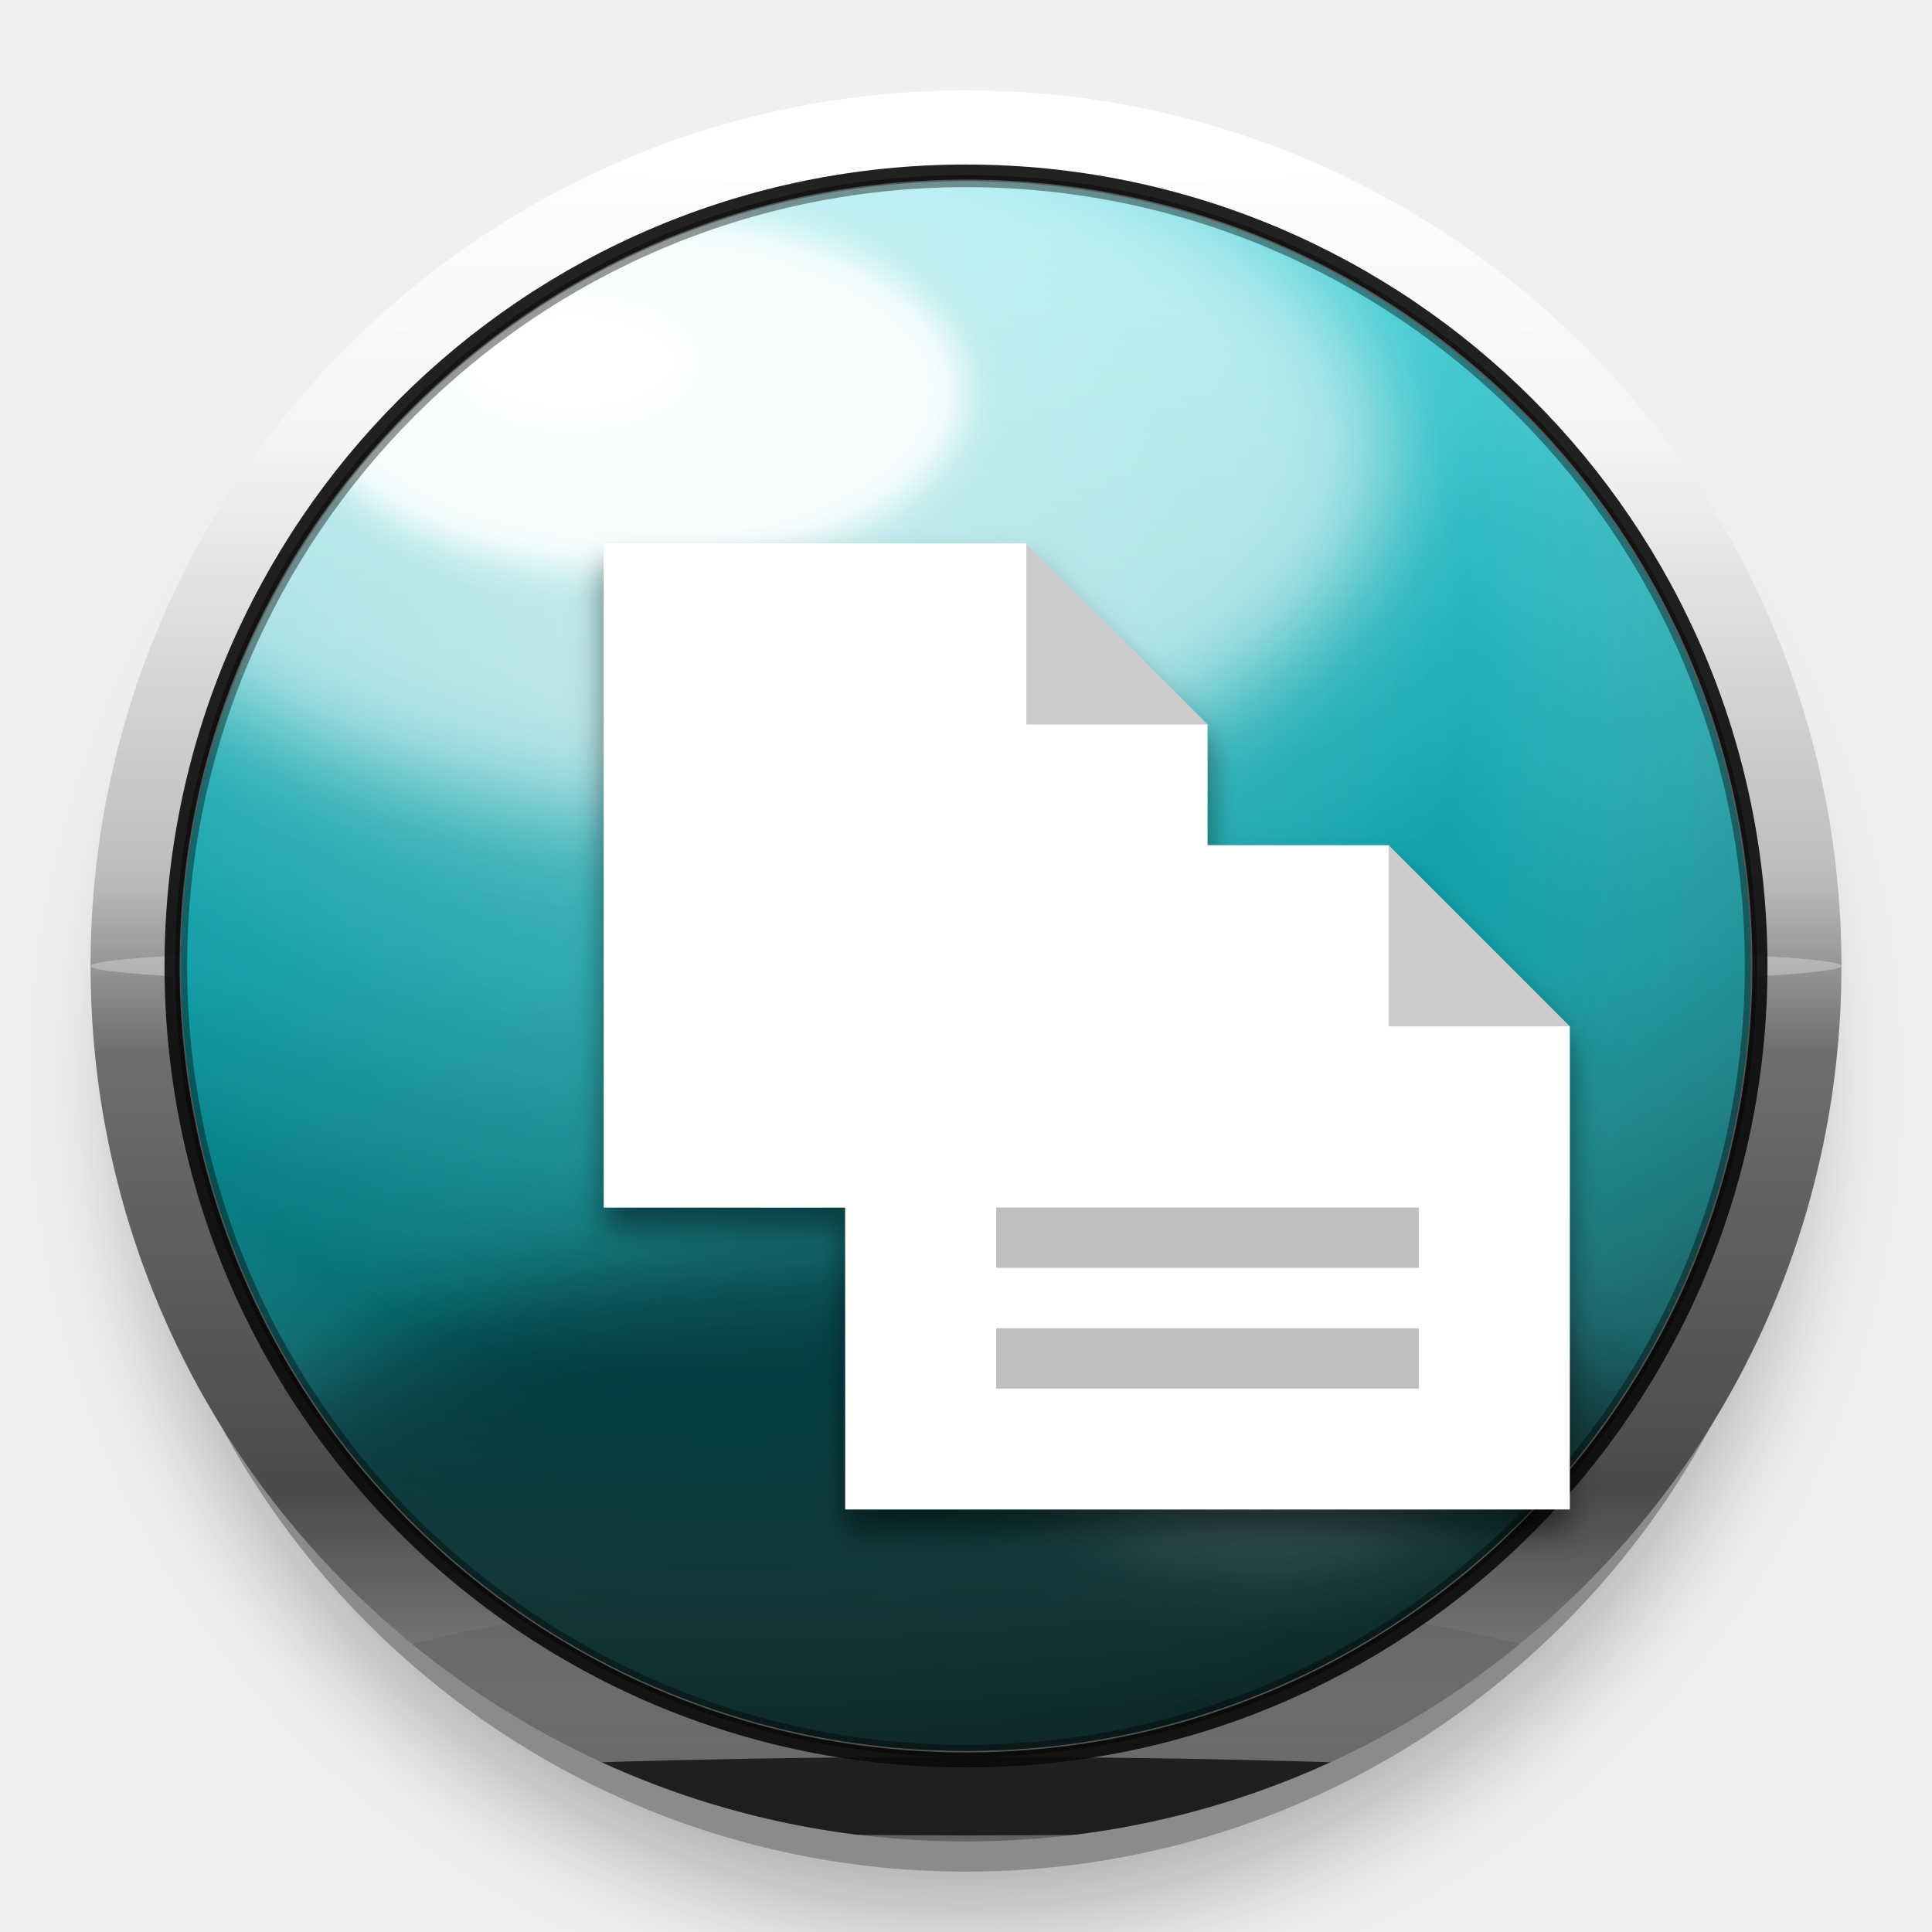
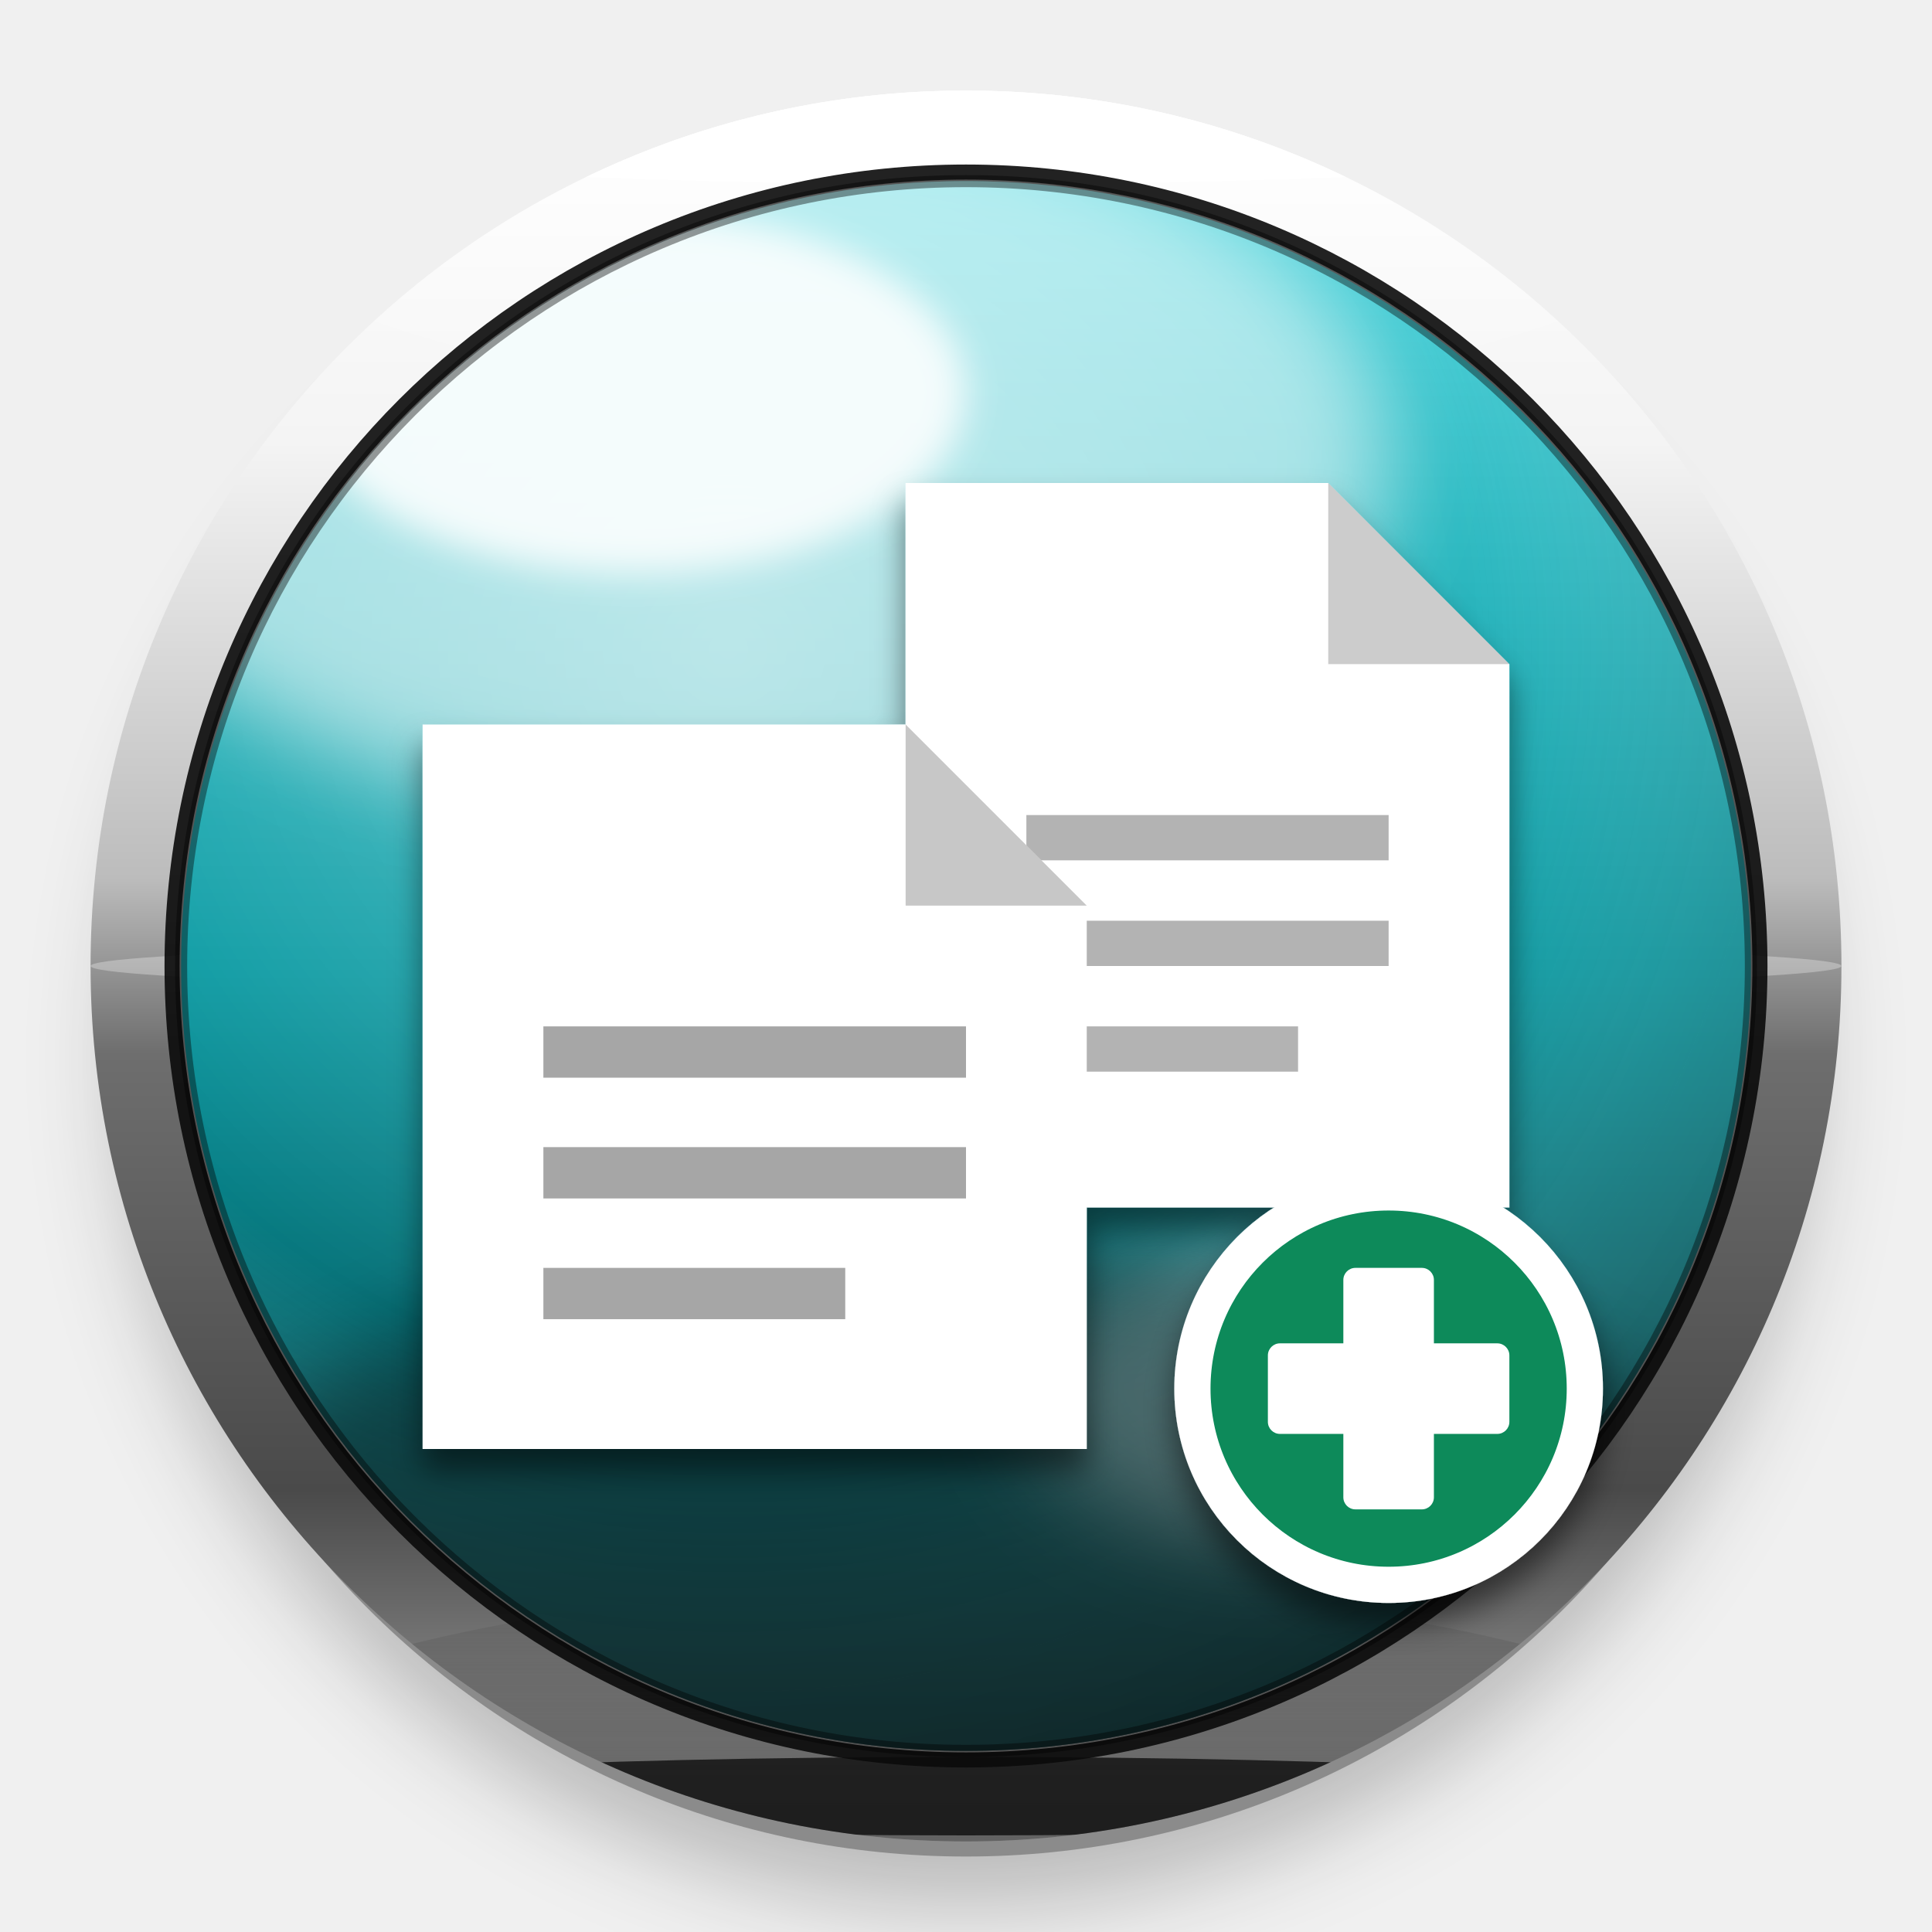
<svg xmlns="http://www.w3.org/2000/svg" viewBox="0 0 64 64" width="64" height="64">
  <defs>
-     <filter id="ds" x="-50%" y="-50%" width="200%" height="200%">
-       <feGaussianBlur in="SourceAlpha" stdDeviation="1.6" />
-       <feOffset dx="0" dy="1.8" />
+     <filter id="ds" x="-100%" y="-100%" width="300%" height="300%">
+       <feGaussianBlur in="SourceAlpha" stdDeviation="1.5" />
+       <feOffset dx="0" dy="1.6" />
      <feComponentTransfer>
-         <feFuncA type="linear" slope="0.6" />
+         <feFuncA type="linear" slope="0.55" />
      </feComponentTransfer>
      <feMerge>
        <feMergeNode />
        <feMergeNode in="SourceGraphic" />
      </feMerge>
    </filter>
-     <filter id="gb" x="-30%" y="-30%" width="160%" height="160%">
-       <feGaussianBlur stdDeviation="1.6" />
+     <filter id="gb" x="-50%" y="-50%" width="200%" height="200%">
+       <feGaussianBlur stdDeviation="1.5" />
    </filter>
-     <filter id="sb" x="-30%" y="-30%" width="160%" height="160%">
+     <filter id="sb" x="-50%" y="-50%" width="200%" height="200%">
      <feGaussianBlur stdDeviation="0.6" />
    </filter>
-     <filter id="ss" x="-30%" y="-30%" width="160%" height="160%">
+     <filter id="ss" x="-50%" y="-50%" width="200%" height="200%">
      <feGaussianBlur in="SourceAlpha" stdDeviation="0.5" />
      <feOffset dx="0" dy="0.7" />
      <feComponentTransfer>
        <feFuncA type="linear" slope="0.5" />
      </feComponentTransfer>
      <feMerge>
        <feMergeNode />
        <feMergeNode in="SourceGraphic" />
      </feMerge>
    </filter>
    <linearGradient id="cr" x1="0" y1="0" x2="0" y2="1">
      <stop offset="0%" stop-color="#ffffff" />
      <stop offset="20%" stop-color="#f4f4f4" />
      <stop offset="45%" stop-color="#bcbcbc" />
      <stop offset="55%" stop-color="#6e6e6e" />
      <stop offset="80%" stop-color="#4a4a4a" />
      <stop offset="100%" stop-color="#a8a8a8" />
    </linearGradient>
    <linearGradient id="ct" x1="0" y1="0" x2="0" y2="1">
      <stop offset="0%" stop-color="#ffffff" stop-opacity="1" />
      <stop offset="100%" stop-color="#ffffff" stop-opacity="0" />
    </linearGradient>
    <linearGradient id="cb" x1="0" y1="1" x2="0" y2="0">
      <stop offset="0%" stop-color="#1a1a1a" stop-opacity="0.95" />
      <stop offset="100%" stop-color="#1a1a1a" stop-opacity="0" />
    </linearGradient>
    <linearGradient id="cd" x1="0" y1="0" x2="0" y2="1">
      <stop offset="0%" stop-color="#4dd5dd" />
      <stop offset="50%" stop-color="#0a9aa2" />
      <stop offset="100%" stop-color="#043a3e" />
    </linearGradient>
    <radialGradient id="cs" cx="0.35" cy="0.3" r="0.85">
      <stop offset="0%" stop-color="#ffffff" stop-opacity="0.3" />
      <stop offset="55%" stop-color="#ffffff" stop-opacity="0" />
      <stop offset="100%" stop-color="#000000" stop-opacity="0.4" />
    </radialGradient>
    <clipPath id="dc">
      <circle cx="32" cy="32" r="26" />
    </clipPath>
    <clipPath id="rc">
      <path d="M32,3 A29,29 0 1,1 32,61 A29,29 0 1,1 32,3 Z M32,6.5 A25.5,25.5 0 1,0 32,57.5 A25.5,25.5 0 1,0 32,6.5 Z" fill-rule="evenodd" />
    </clipPath>
  </defs>
-   <ellipse cx="32" cy="34" rx="28" ry="28" fill="#000000" opacity="0.42" filter="url(#ds)" />
+   <circle cx="32" cy="33.5" r="28" fill="#000000" opacity="0.42" filter="url(#ds)" />
  <circle cx="32" cy="32" r="29" fill="url(#cr)" />
  <g clip-path="url(#rc)">
    <ellipse cx="32" cy="3.5" rx="28" ry="10" fill="url(#ct)" opacity="1" />
    <ellipse cx="32" cy="60.5" rx="28" ry="8" fill="url(#cb)" opacity="0.98" />
    <ellipse cx="32" cy="4.5" rx="24" ry="1.6" fill="#ffffff" opacity="1" />
    <ellipse cx="32" cy="59.5" rx="24" ry="1.3" fill="#000000" opacity="0.7" />
    <ellipse cx="32" cy="32" rx="29" ry="0.8" fill="#ffffff" opacity="0.3" />
  </g>
  <circle cx="32" cy="32" r="26.2" fill="none" stroke="#0a0a0a" stroke-width="0.7" opacity="0.9" />
  <circle cx="32" cy="32" r="25.8" fill="none" stroke="#ffffff" stroke-width="0.5" opacity="0.5" />
  <circle cx="32" cy="32" r="26" fill="url(#cd)" />
  <circle cx="32" cy="32" r="26" fill="url(#cs)" />
  <g clip-path="url(#dc)">
-     <ellipse cx="24" cy="15" rx="22" ry="12" fill="#ffffff" opacity="0.6" filter="url(#gb)" />
-     <ellipse cx="21" cy="13" rx="11" ry="6" fill="#ffffff" opacity="0.9" filter="url(#sb)" />
-     <ellipse cx="19" cy="12" rx="4" ry="2" fill="#ffffff" opacity="1" filter="url(#sb)" />
-     <ellipse cx="42" cy="46" rx="8" ry="5" fill="#ffffff" opacity="0.45" filter="url(#gb)" />
-     <ellipse cx="44" cy="45" rx="3" ry="1.5" fill="#ffffff" opacity="0.7" filter="url(#sb)" />
-     <ellipse cx="32" cy="51" rx="25" ry="10" fill="#000000" opacity="0.4" filter="url(#gb)" />
+     <ellipse cx="24" cy="15" rx="22" ry="12" fill="#ffffff" opacity="0.55" filter="url(#gb)" />
+     <ellipse cx="21" cy="13" rx="11" ry="6" fill="#ffffff" opacity="0.85" filter="url(#sb)" />
+     <ellipse cx="42" cy="46" rx="8" ry="5" fill="#ffffff" opacity="0.4" filter="url(#gb)" />
+     <ellipse cx="44" cy="45" rx="3" ry="1.5" fill="#ffffff" opacity="0.65" filter="url(#sb)" />
+     <ellipse cx="32" cy="51" rx="25" ry="10" fill="#000000" opacity="0.38" filter="url(#gb)" />
  </g>
  <circle cx="32" cy="32" r="26" fill="none" stroke="#000000" stroke-width="0.4" opacity="0.4" />
  <g filter="url(#ss)">
-     <g fill="#ffffff">
-       <path d="M20,18 L34,18 L40,24 L40,40 L20,40 Z" />
-       <path d="M34,18 L34,24 L40,24 Z" fill="#000" opacity="0.20" />
-       <path d="M28,28 L46,28 L52,34 L52,50 L28,50 Z" fill="#ffffff" />
-       <path d="M46,28 L46,34 L52,34 Z" fill="#000" opacity="0.20" />
-       <rect x="33" y="40" width="14" height="2" fill="#000" opacity="0.25" />
-       <rect x="33" y="44" width="14" height="2" fill="#000" opacity="0.25" />
+     <g>
+       <path d="M 30,16 L 44,16 L 50,22 L 50,40 L 30,40 Z" fill="#ffffff" />
+       <path d="M 44,16 L 44,22 L 50,22 Z" fill="#000000" opacity="0.20" />
+       <rect x="34" y="27" width="12" height="1.5" fill="#000000" opacity="0.30" />
+       <rect x="34" y="30.5" width="12" height="1.5" fill="#000000" opacity="0.30" />
+       <rect x="34" y="34" width="9" height="1.5" fill="#000000" opacity="0.30" />
+       <path d="M 14,24 L 30,24 L 36,30 L 36,48 L 14,48 Z" fill="#ffffff" />
+       <path d="M 30,24 L 30,30 L 36,30 Z" fill="#000000" opacity="0.22" />
+       <rect x="18" y="34" width="14" height="1.7" fill="#000000" opacity="0.35" />
+       <rect x="18" y="38" width="14" height="1.7" fill="#000000" opacity="0.35" />
+       <rect x="18" y="42" width="10" height="1.7" fill="#000000" opacity="0.35" />
+       <circle cx="46" cy="46" r="6.5" fill="#0a8a5a" stroke="#ffffff" stroke-width="1.2" />
+       <rect x="44.5" y="42" width="3" height="8" rx="0.4" fill="#ffffff" />
+       <rect x="42" y="44.5" width="8" height="3" rx="0.4" fill="#ffffff" />
    </g>
  </g>
</svg>
